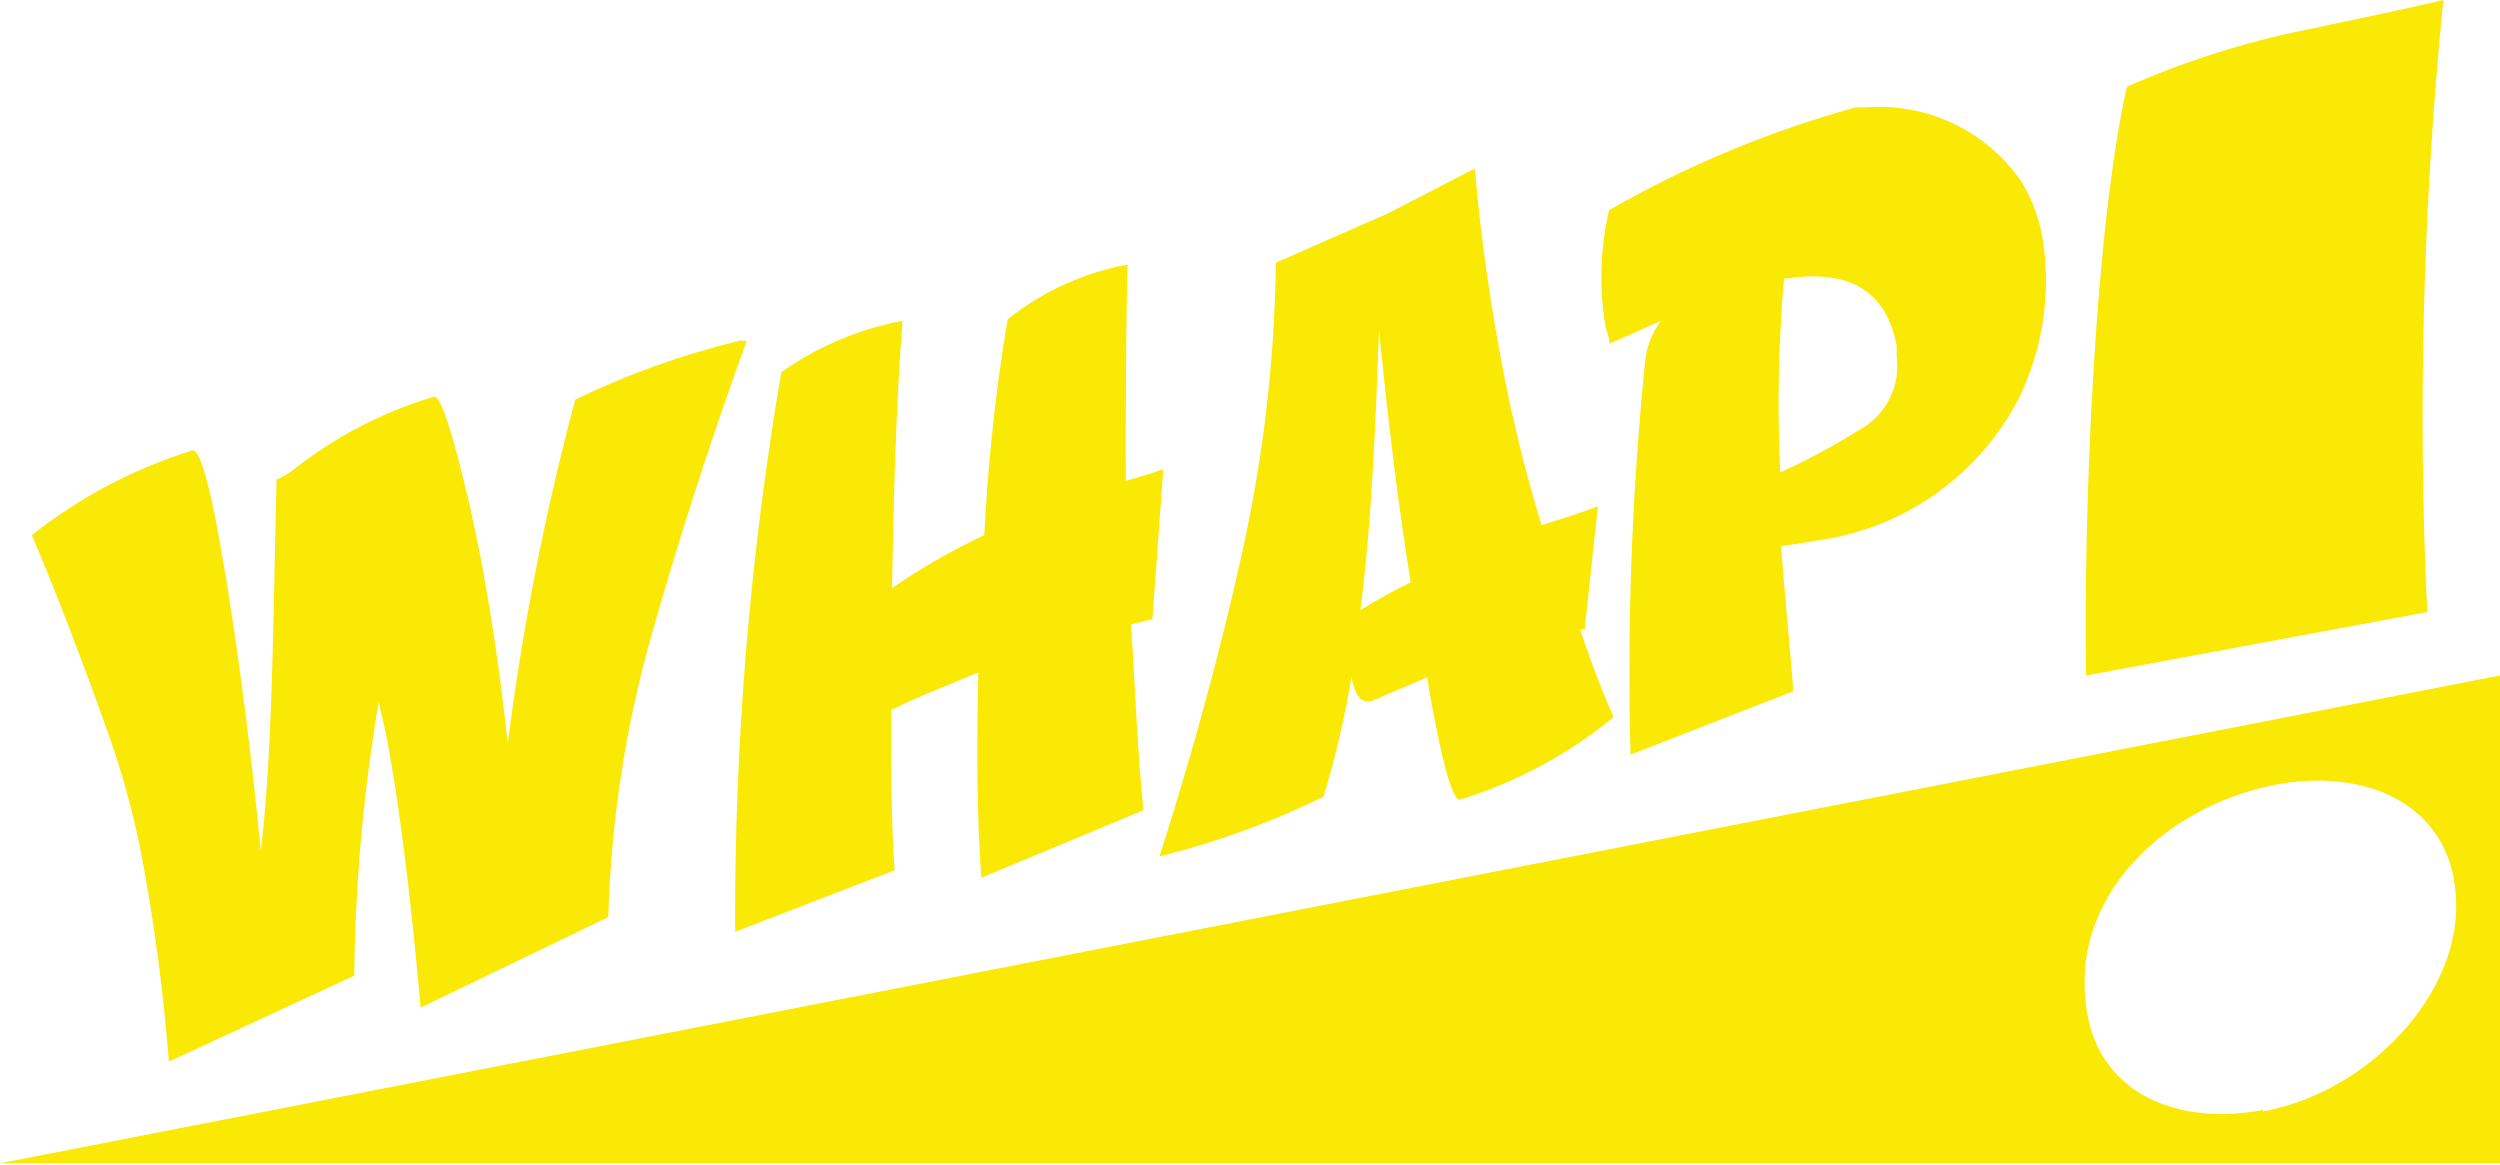
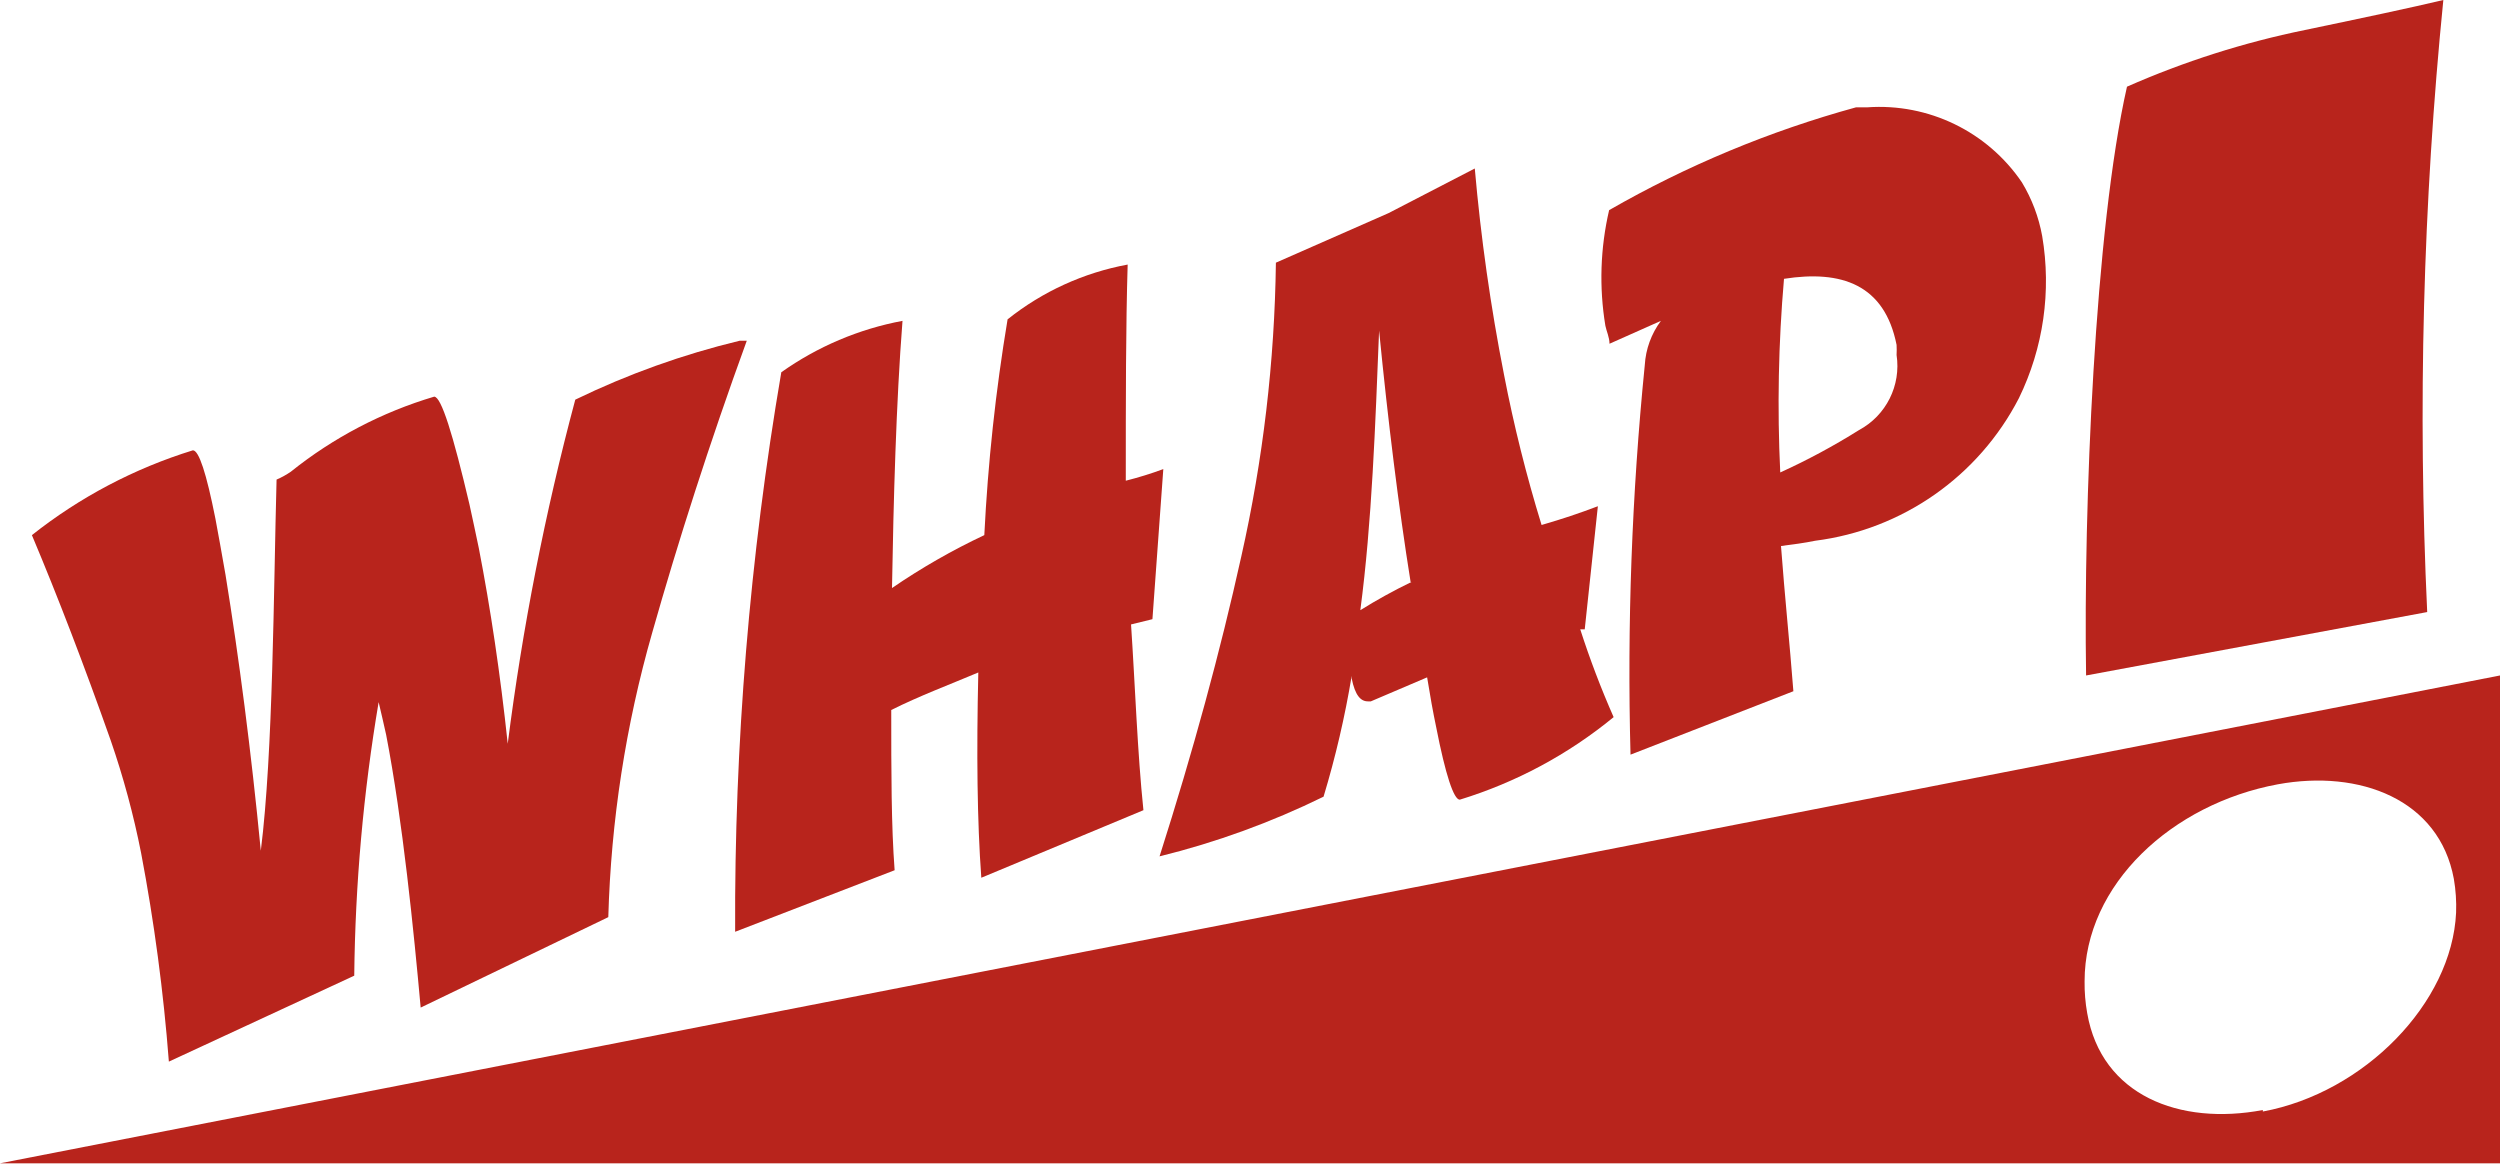
<svg xmlns="http://www.w3.org/2000/svg" viewBox="0 0 66.62 31.04">
  <defs>
-     <style>.b6f7580c-502c-4b08-970e-b2962f2f0ec0{fill:#fae805;}</style>
+     <style>.b6f7580c-502c-4b08-970e-b2962f2f0ec0{fill:#B8241C;}</style>
  </defs>
  <g id="be7fe094-cdc7-49a3-897f-5daf10795a35" data-name="Layer 2">
    <g id="eb6ebff3-7562-44fb-a3d3-85faa4e2f3c6" data-name="Layer 1">
      <path class="b6f7580c-502c-4b08-970e-b2962f2f0ec0" d="M15.33,10.65a21.65,21.65,0,0,1,4.38-1.57l.19,0c-1,2.75-1.83,5.35-2.52,7.78a30.67,30.67,0,0,0-1.17,7.58l-5,2.41c-.18-2-.48-5-.92-7.27-.07-.3-.13-.59-.2-.87A46.78,46.78,0,0,0,9.44,26L4.5,28.29a50.48,50.48,0,0,0-.74-5.56,22.57,22.57,0,0,0-.81-3q-1.06-3-2.1-5.47A13.18,13.18,0,0,1,5.14,12c.16,0,.36.61.6,1.82q.12.64.27,1.5c.36,2.22.68,4.67.94,7.35.33-2.63.34-6.94.42-9.89a2.19,2.19,0,0,0,.38-.21,11.22,11.22,0,0,1,3.82-2c.19,0,.5,1,.94,2.87.08.38.17.77.25,1.17.31,1.6.57,3.33.77,5.21A69.2,69.2,0,0,1,15.33,10.65Z" />
      <path class="b6f7580c-502c-4b08-970e-b2962f2f0ec0" d="M30.14,16.64c.11,1.65.17,3.41.33,4.95l-4.32,1.8c-.11-1.5-.13-3.32-.08-5.47-.78.33-1.56.62-2.32,1,0,1.66,0,3.08.09,4.27l-4.25,1.64A86.21,86.21,0,0,1,20.82,9.92a8.2,8.2,0,0,1,3.23-1.37c-.17,2.18-.24,4.78-.28,7.12a17.69,17.69,0,0,1,2.46-1.41,50.1,50.1,0,0,1,.62-5.75,7.24,7.24,0,0,1,3.2-1.46C30,8.7,30,10.62,30,12.81a9.57,9.57,0,0,0,1-.31l-.29,4Z" />
      <path class="b6f7580c-502c-4b08-970e-b2962f2f0ec0" d="M43,19.11a12,12,0,0,1-4.1,2.2c-.16,0-.38-.66-.63-1.94q-.12-.57-.24-1.32l-1.5.64-.08,0c-.19,0-.34-.16-.43-.61,0,0,0,0,0-.07a25.62,25.62,0,0,1-.75,3.22,21.72,21.72,0,0,1-4.37,1.59q1.34-4.2,2.18-8A37.81,37.81,0,0,0,34,7l3-1.32,2.3-1.19a52,52,0,0,0,.78,5.5,38.26,38.26,0,0,0,1,4c.55-.16,1-.31,1.5-.5l-.35,3.28-.12,0A24.18,24.18,0,0,0,43,19.11Zm-5.41-3.6c-.32-2-.6-4.27-.84-6.7-.1,2.5-.19,5.11-.5,7.45A14.61,14.61,0,0,1,37.61,15.51Z" />
      <path class="b6f7580c-502c-4b08-970e-b2962f2f0ec0" d="M43.83,9.73a2.19,2.19,0,0,1,.43-1.18l-1.37.61c0-.17-.08-.33-.11-.48a7.9,7.9,0,0,1,.1-3.08,28.18,28.18,0,0,1,6.58-2.74l.3,0a4.59,4.59,0,0,1,4.12,2,4.22,4.22,0,0,1,.54,1.43,7.13,7.13,0,0,1-.62,4.32,7.12,7.12,0,0,1-5.43,3.8c-.29.06-.6.1-.91.14.1,1.34.23,2.57.33,3.87l-4.34,1.69A82.16,82.16,0,0,1,43.83,9.73Zm5.71,1.73a1.94,1.94,0,0,0,1-2,2.51,2.51,0,0,0,0-.27c-.32-1.61-1.47-2-3-1.76a38.42,38.42,0,0,0-.1,5.16A17.88,17.88,0,0,0,49.54,11.46Z" />
      <path class="b6f7580c-502c-4b08-970e-b2962f2f0ec0" d="M0,31H66.62V18Zm60.3-1.42C58.08,30,56,29.19,55.62,27a4.5,4.5,0,0,1-.07-.85c0-2.59,2.34-4.73,5.15-5.25,2.18-.4,4.3.4,4.69,2.52a4.35,4.35,0,0,1,.06.9C65.34,26.73,63,29.12,60.3,29.62Z" />
      <path class="b6f7580c-502c-4b08-970e-b2962f2f0ec0" d="M56.68,2.31A23.35,23.35,0,0,1,61.42.8C63.05.46,64.27.2,65.11,0a111.64,111.64,0,0,0-.43,16.31L55.59,18C55.52,13.54,55.82,6.1,56.68,2.31Z" />
    </g>
  </g>
</svg>
